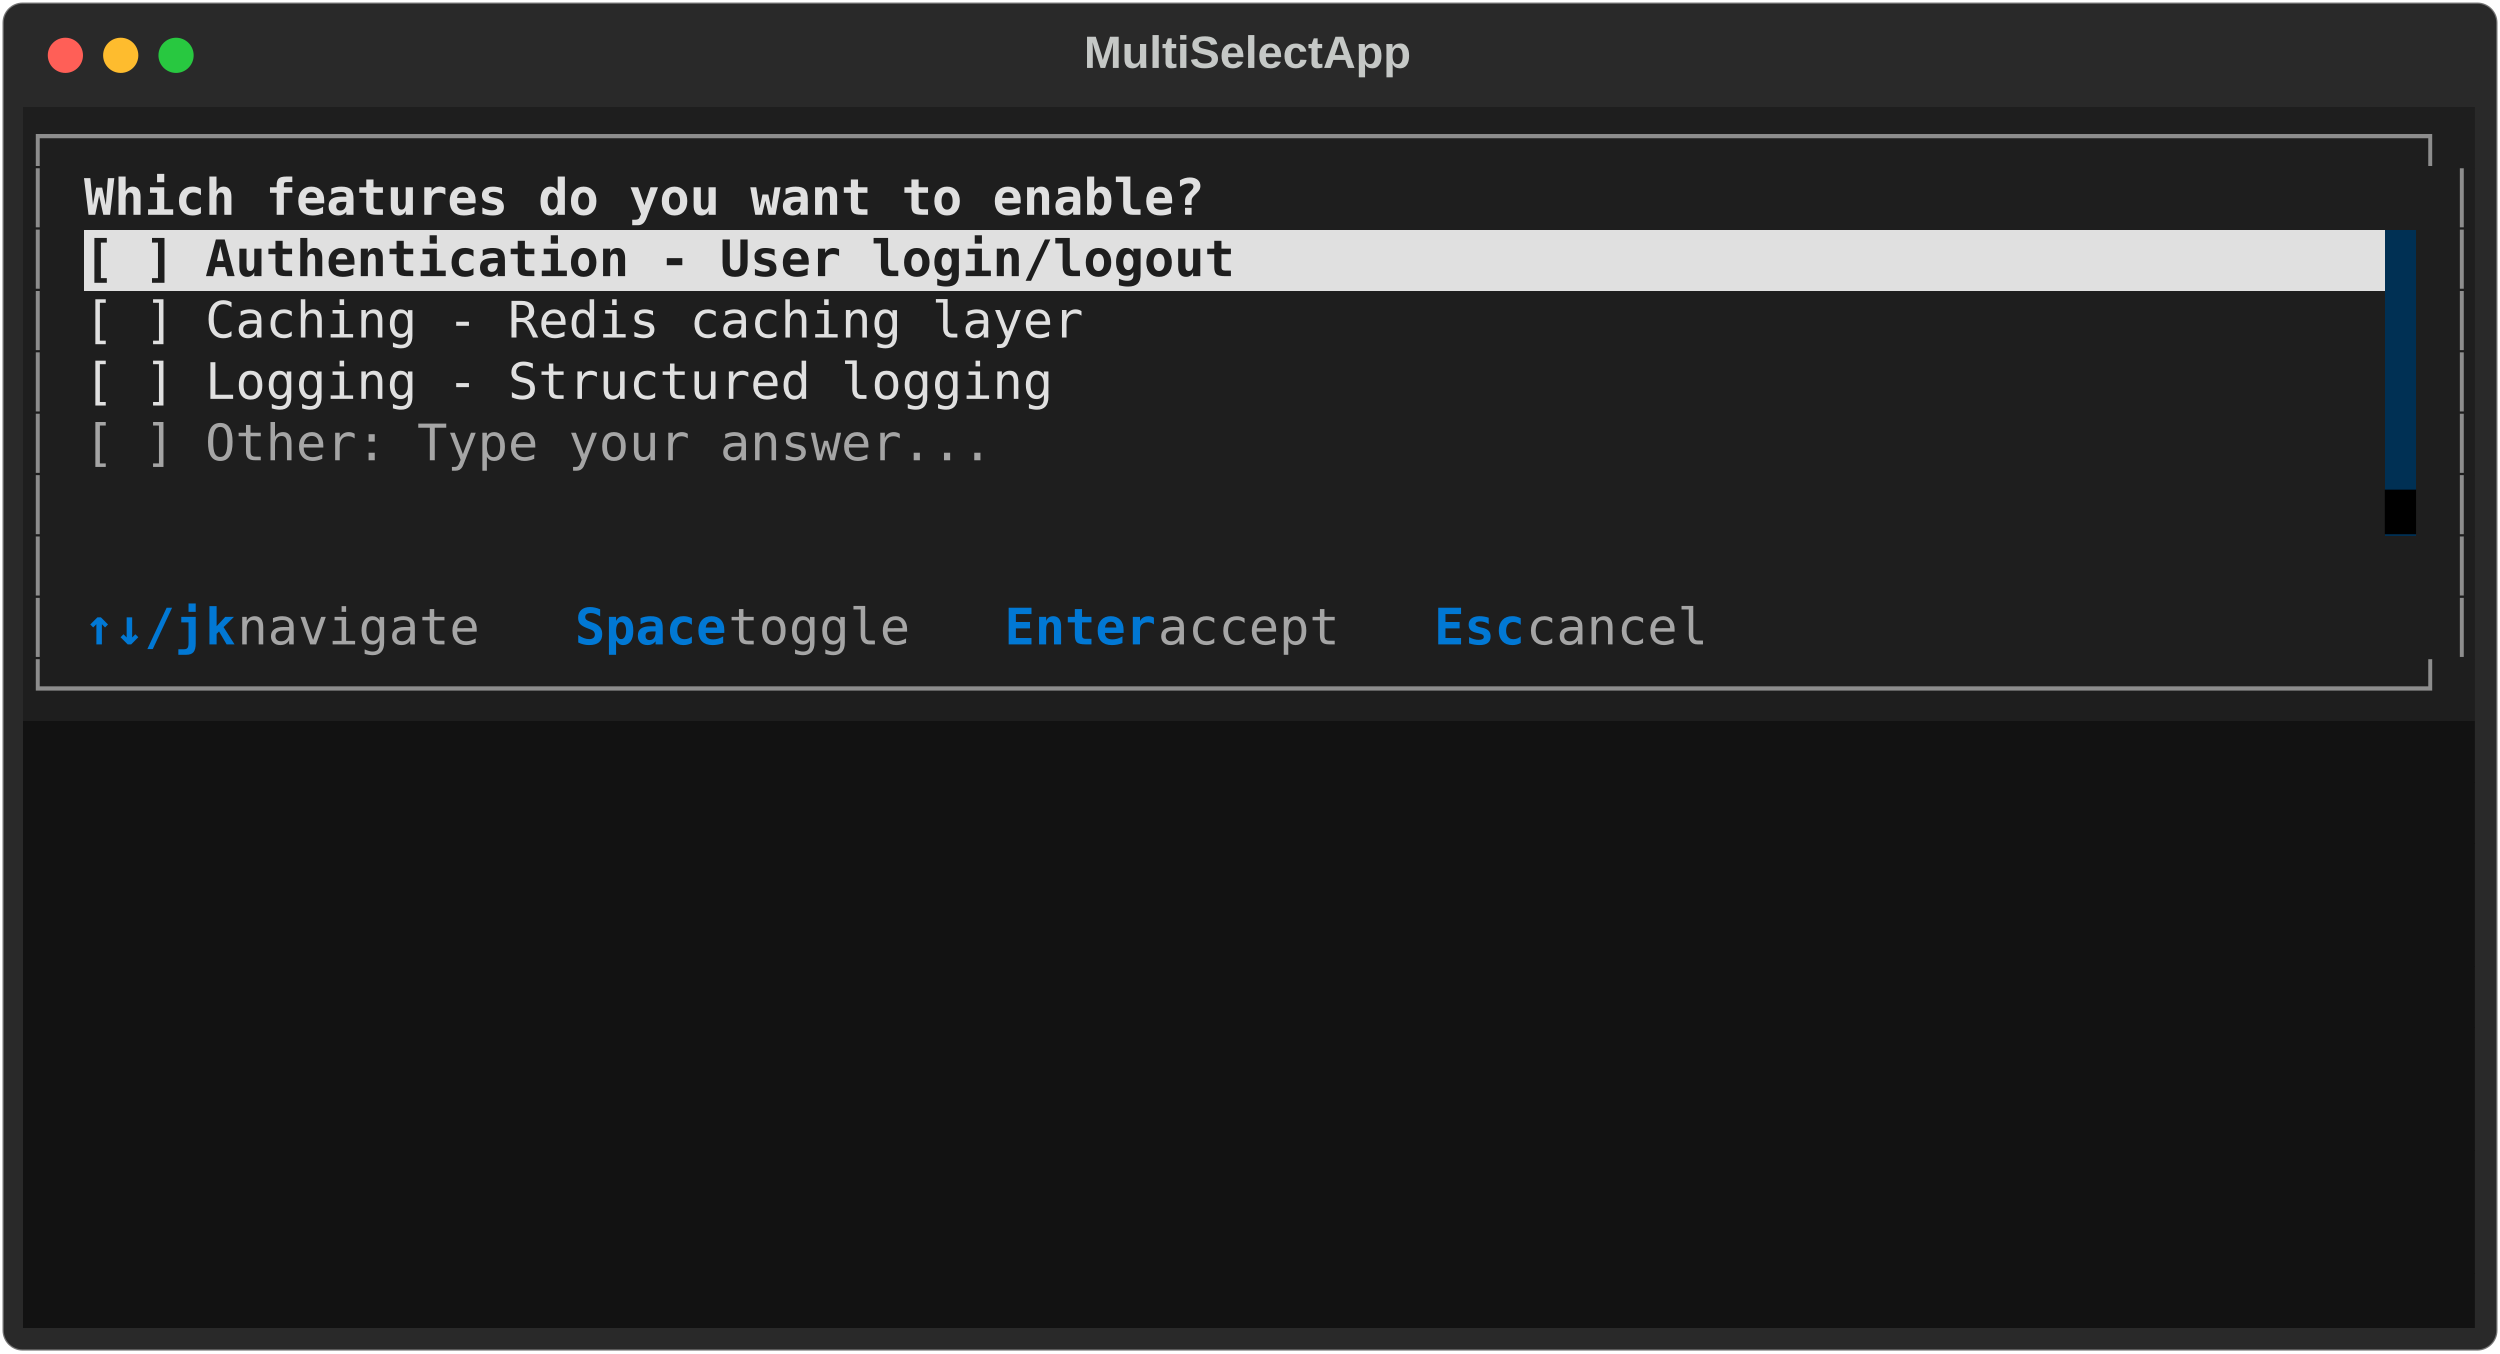
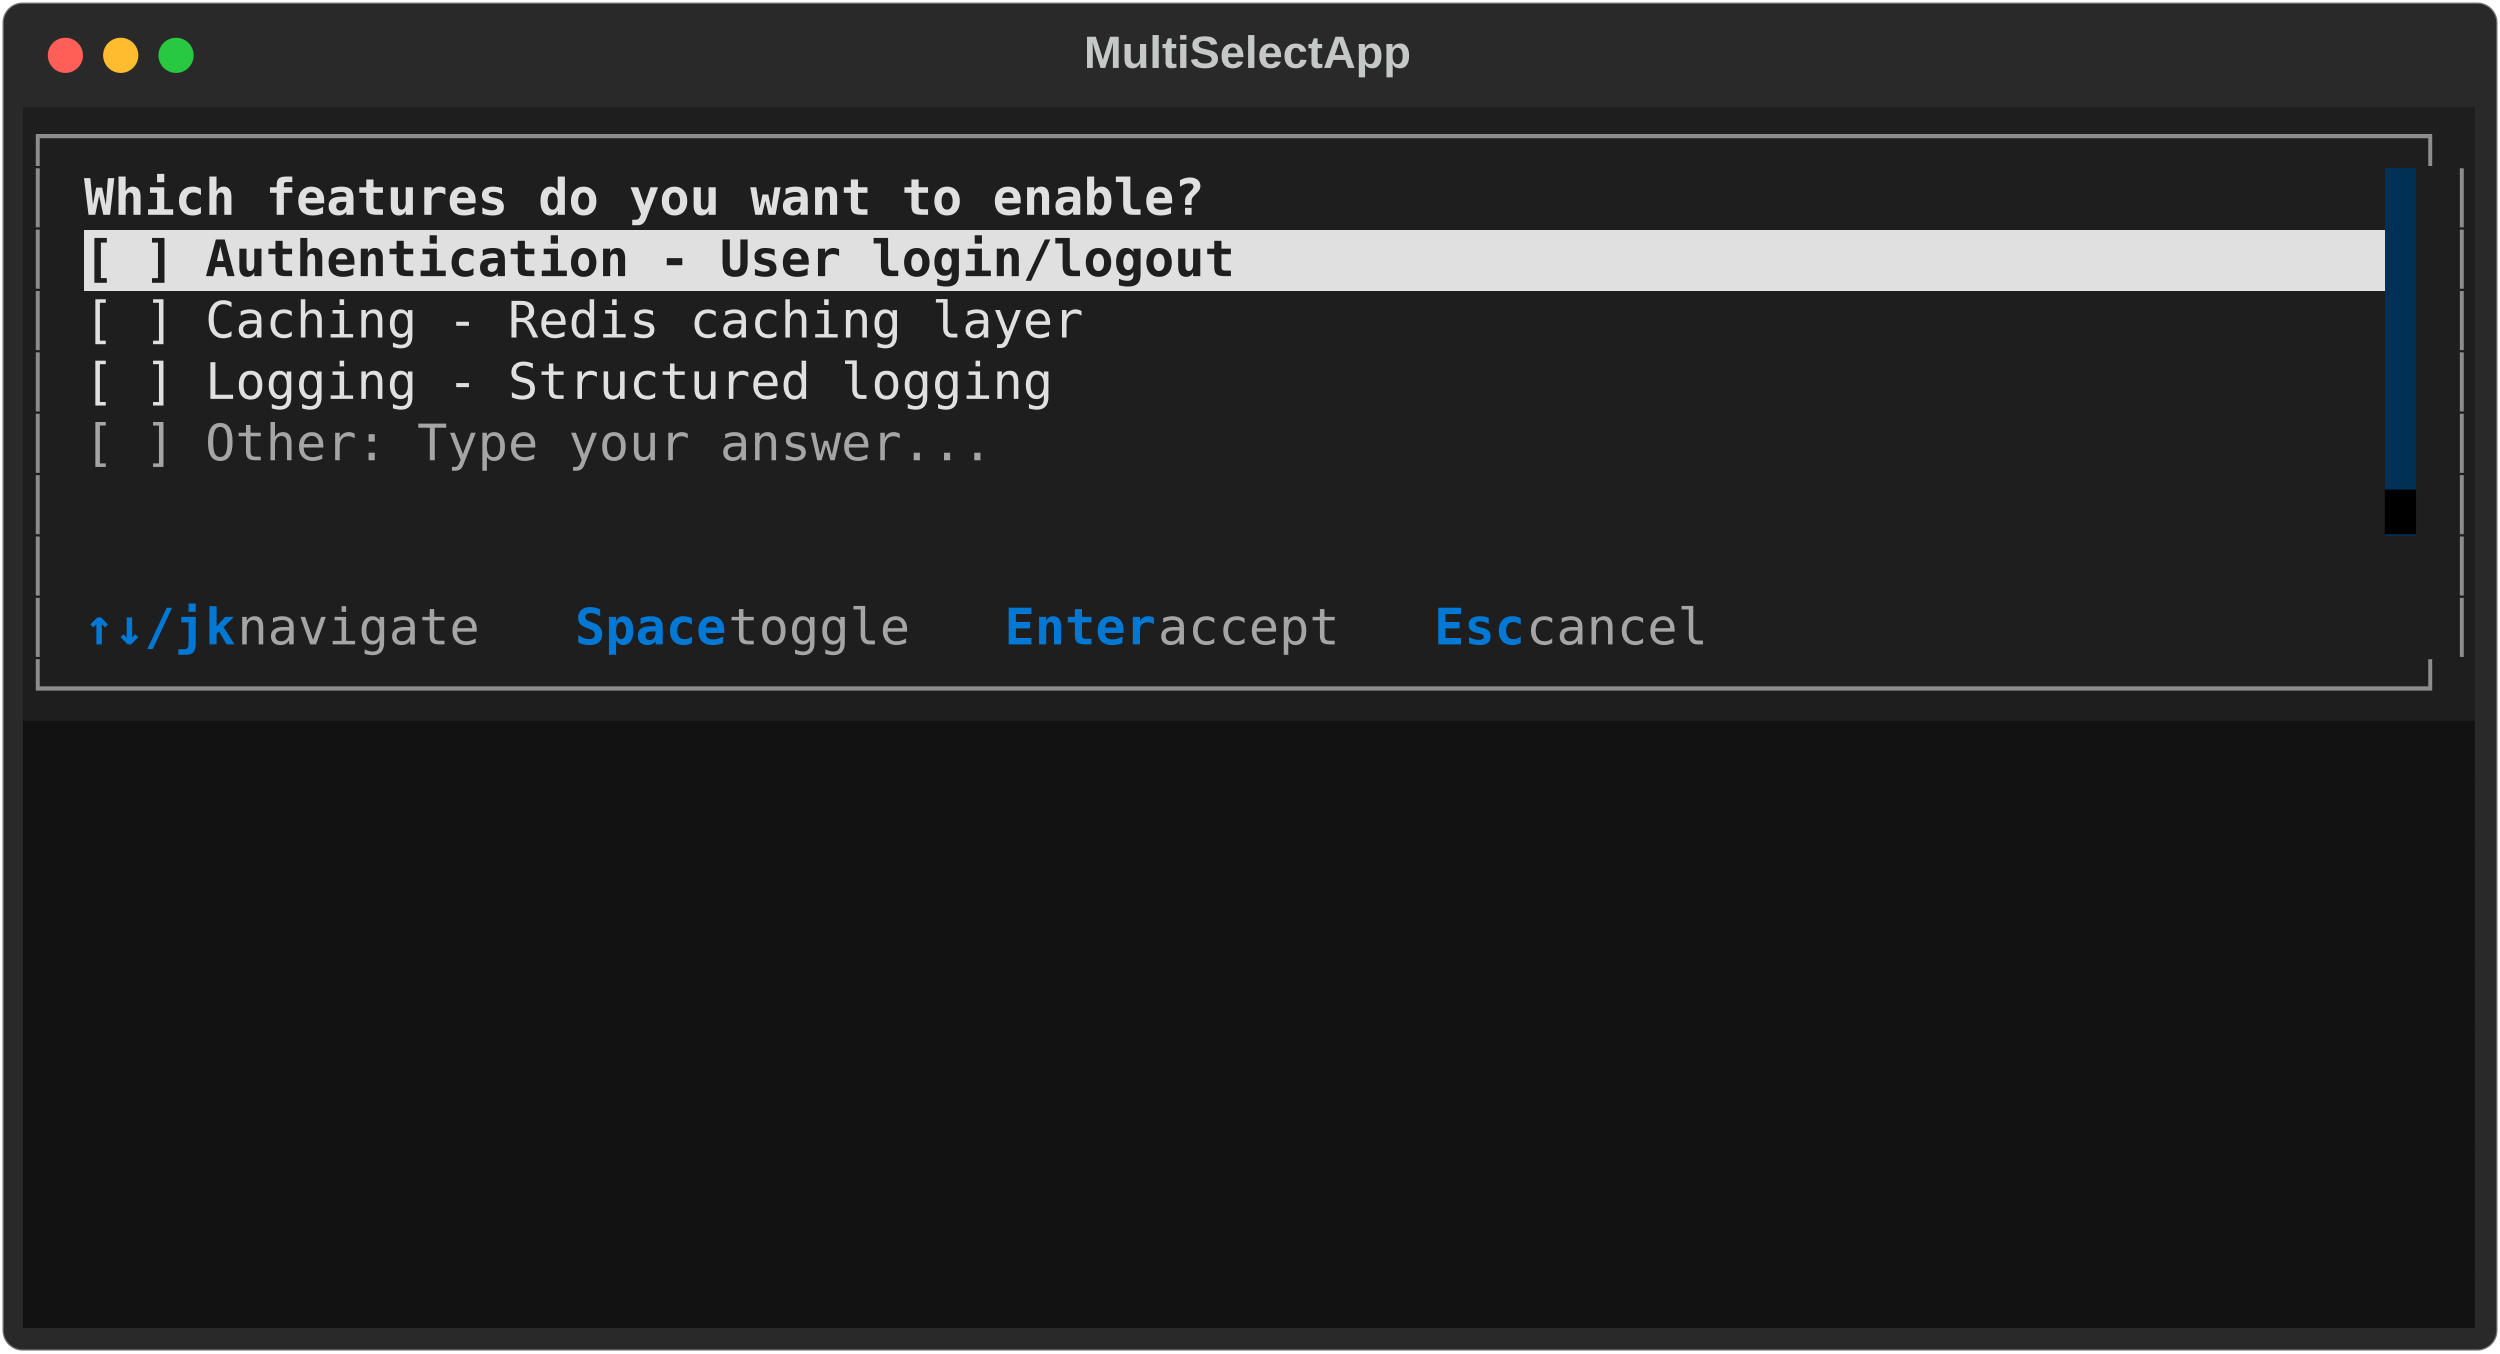
<svg xmlns="http://www.w3.org/2000/svg" class="rich-terminal" viewBox="0 0 994 538.0">
  <style>

    @font-face {
        font-family: "Fira Code";
        src: local("FiraCode-Regular"),
                url("https://cdnjs.cloudflare.com/ajax/libs/firacode/6.2.0/woff2/FiraCode-Regular.woff2") format("woff2"),
                url("https://cdnjs.cloudflare.com/ajax/libs/firacode/6.2.0/woff/FiraCode-Regular.woff") format("woff");
        font-style: normal;
        font-weight: 400;
    }
    @font-face {
        font-family: "Fira Code";
        src: local("FiraCode-Bold"),
                url("https://cdnjs.cloudflare.com/ajax/libs/firacode/6.2.0/woff2/FiraCode-Bold.woff2") format("woff2"),
                url("https://cdnjs.cloudflare.com/ajax/libs/firacode/6.2.0/woff/FiraCode-Bold.woff") format("woff");
        font-style: bold;
        font-weight: 700;
    }

    .terminal-matrix {
        font-family: Fira Code, monospace;
        font-size: 20px;
        line-height: 24.4px;
        font-variant-east-asian: full-width;
    }

    .terminal-title {
        font-size: 18px;
        font-weight: bold;
        font-family: arial;
    }

    .terminal-r1 { fill: #8d8d8d }
.terminal-r2 { fill: #c5c8c6 }
.terminal-r3 { fill: #e0e0e0;font-weight: bold }
- .terminal-r4 { fill: #1e1e1e;font-weight: bold }
- .terminal-r5 { fill: #1e1e1e }
+ .terminal-r4 { fill: #1e1e1e }
+ .terminal-r5 { fill: #1e1e1e;font-weight: bold }
.terminal-r6 { fill: #e0e0e0 }
.terminal-r7 { fill: #a5a5a5 }
.terminal-r8 { fill: #000000 }
.terminal-r9 { fill: #0178d4;font-weight: bold }
    </style>
  <defs>
    <clipPath id="terminal-clip-terminal">
      <rect x="0" y="0" width="975.0" height="487.0" />
    </clipPath>
    <clipPath id="terminal-line-0">
      <rect x="0" y="1.5" width="976" height="24.65" />
    </clipPath>
    <clipPath id="terminal-line-1">
      <rect x="0" y="25.9" width="976" height="24.65" />
    </clipPath>
    <clipPath id="terminal-line-2">
      <rect x="0" y="50.3" width="976" height="24.65" />
    </clipPath>
    <clipPath id="terminal-line-3">
      <rect x="0" y="74.7" width="976" height="24.65" />
    </clipPath>
    <clipPath id="terminal-line-4">
      <rect x="0" y="99.1" width="976" height="24.65" />
    </clipPath>
    <clipPath id="terminal-line-5">
      <rect x="0" y="123.5" width="976" height="24.65" />
    </clipPath>
    <clipPath id="terminal-line-6">
      <rect x="0" y="147.9" width="976" height="24.65" />
    </clipPath>
    <clipPath id="terminal-line-7">
      <rect x="0" y="172.3" width="976" height="24.65" />
    </clipPath>
    <clipPath id="terminal-line-8">
      <rect x="0" y="196.7" width="976" height="24.65" />
    </clipPath>
    <clipPath id="terminal-line-9">
      <rect x="0" y="221.1" width="976" height="24.65" />
    </clipPath>
    <clipPath id="terminal-line-10">
      <rect x="0" y="245.5" width="976" height="24.65" />
    </clipPath>
    <clipPath id="terminal-line-11">
      <rect x="0" y="269.9" width="976" height="24.65" />
    </clipPath>
    <clipPath id="terminal-line-12">
      <rect x="0" y="294.3" width="976" height="24.65" />
    </clipPath>
    <clipPath id="terminal-line-13">
      <rect x="0" y="318.7" width="976" height="24.65" />
    </clipPath>
    <clipPath id="terminal-line-14">
      <rect x="0" y="343.1" width="976" height="24.65" />
    </clipPath>
    <clipPath id="terminal-line-15">
      <rect x="0" y="367.5" width="976" height="24.65" />
    </clipPath>
    <clipPath id="terminal-line-16">
      <rect x="0" y="391.9" width="976" height="24.65" />
    </clipPath>
    <clipPath id="terminal-line-17">
      <rect x="0" y="416.3" width="976" height="24.65" />
    </clipPath>
    <clipPath id="terminal-line-18">
      <rect x="0" y="440.7" width="976" height="24.65" />
    </clipPath>
  </defs>
  <rect fill="#292929" stroke="rgba(255,255,255,0.35)" stroke-width="1" x="1" y="1" width="992" height="536" rx="8" />
  <text class="terminal-title" fill="#c5c8c6" text-anchor="middle" x="496" y="27">MultiSelectApp</text>
  <g transform="translate(26,22)">
    <circle cx="0" cy="0" r="7" fill="#ff5f57" />
    <circle cx="22" cy="0" r="7" fill="#febc2e" />
    <circle cx="44" cy="0" r="7" fill="#28c840" />
  </g>
  <g transform="translate(9, 41)" clip-path="url(#terminal-clip-terminal)">
    <rect fill="#1e1e1e" x="0" y="1.5" width="976" height="24.65" shape-rendering="crispEdges" />
    <rect fill="#1e1e1e" x="0" y="25.9" width="12.2" height="24.65" shape-rendering="crispEdges" />
    <rect fill="#1e1e1e" x="12.2" y="25.9" width="12.2" height="24.65" shape-rendering="crispEdges" />
    <rect fill="#1e1e1e" x="24.4" y="25.9" width="451.4" height="24.65" shape-rendering="crispEdges" />
-     <rect fill="#1e1e1e" x="475.8" y="25.9" width="488" height="24.65" shape-rendering="crispEdges" />
+     <rect fill="#1e1e1e" x="475.8" y="25.9" width="463.6" height="24.65" shape-rendering="crispEdges" />
+     <rect fill="#003054" x="939.4" y="25.9" width="12.2" height="24.65" shape-rendering="crispEdges" />
+     <rect fill="#1e1e1e" x="951.6" y="25.9" width="12.2" height="24.65" shape-rendering="crispEdges" />
    <rect fill="#1e1e1e" x="963.8" y="25.9" width="12.2" height="24.65" shape-rendering="crispEdges" />
    <rect fill="#1e1e1e" x="0" y="50.3" width="12.2" height="24.65" shape-rendering="crispEdges" />
    <rect fill="#1e1e1e" x="12.2" y="50.3" width="12.2" height="24.65" shape-rendering="crispEdges" />
    <rect fill="#e0e0e0" x="24.4" y="50.3" width="488" height="24.65" shape-rendering="crispEdges" />
    <rect fill="#e0e0e0" x="512.4" y="50.3" width="427" height="24.65" shape-rendering="crispEdges" />
    <rect fill="#003054" x="939.4" y="50.3" width="12.2" height="24.65" shape-rendering="crispEdges" />
    <rect fill="#1e1e1e" x="951.6" y="50.3" width="12.2" height="24.65" shape-rendering="crispEdges" />
    <rect fill="#1e1e1e" x="963.8" y="50.3" width="12.2" height="24.65" shape-rendering="crispEdges" />
    <rect fill="#1e1e1e" x="0" y="74.7" width="12.2" height="24.65" shape-rendering="crispEdges" />
    <rect fill="#1e1e1e" x="12.2" y="74.7" width="12.2" height="24.65" shape-rendering="crispEdges" />
    <rect fill="#1e1e1e" x="24.4" y="74.7" width="427" height="24.65" shape-rendering="crispEdges" />
    <rect fill="#1e1e1e" x="451.4" y="74.7" width="488" height="24.65" shape-rendering="crispEdges" />
    <rect fill="#003054" x="939.4" y="74.7" width="12.2" height="24.65" shape-rendering="crispEdges" />
    <rect fill="#1e1e1e" x="951.6" y="74.7" width="12.2" height="24.65" shape-rendering="crispEdges" />
    <rect fill="#1e1e1e" x="963.8" y="74.7" width="12.2" height="24.65" shape-rendering="crispEdges" />
    <rect fill="#1e1e1e" x="0" y="99.1" width="12.2" height="24.65" shape-rendering="crispEdges" />
    <rect fill="#1e1e1e" x="12.2" y="99.1" width="12.2" height="24.65" shape-rendering="crispEdges" />
    <rect fill="#1e1e1e" x="24.4" y="99.1" width="414.8" height="24.65" shape-rendering="crispEdges" />
    <rect fill="#1e1e1e" x="439.2" y="99.1" width="500.2" height="24.65" shape-rendering="crispEdges" />
    <rect fill="#003054" x="939.4" y="99.1" width="12.2" height="24.65" shape-rendering="crispEdges" />
    <rect fill="#1e1e1e" x="951.6" y="99.1" width="12.2" height="24.65" shape-rendering="crispEdges" />
    <rect fill="#1e1e1e" x="963.8" y="99.1" width="12.2" height="24.65" shape-rendering="crispEdges" />
    <rect fill="#1e1e1e" x="0" y="123.5" width="12.2" height="24.65" shape-rendering="crispEdges" />
    <rect fill="#1e1e1e" x="12.2" y="123.5" width="12.2" height="24.65" shape-rendering="crispEdges" />
    <rect fill="#1e1e1e" x="24.4" y="123.5" width="390.4" height="24.65" shape-rendering="crispEdges" />
    <rect fill="#1e1e1e" x="414.8" y="123.5" width="524.6" height="24.65" shape-rendering="crispEdges" />
    <rect fill="#003054" x="939.4" y="123.5" width="12.2" height="24.65" shape-rendering="crispEdges" />
    <rect fill="#1e1e1e" x="951.6" y="123.5" width="12.2" height="24.65" shape-rendering="crispEdges" />
    <rect fill="#1e1e1e" x="963.8" y="123.5" width="12.2" height="24.65" shape-rendering="crispEdges" />
    <rect fill="#1e1e1e" x="0" y="147.9" width="12.2" height="24.65" shape-rendering="crispEdges" />
    <rect fill="#1e1e1e" x="12.2" y="147.9" width="927.2" height="24.65" shape-rendering="crispEdges" />
    <rect fill="#003054" x="939.4" y="147.9" width="12.2" height="24.65" shape-rendering="crispEdges" />
    <rect fill="#1e1e1e" x="951.6" y="147.9" width="12.2" height="24.65" shape-rendering="crispEdges" />
    <rect fill="#1e1e1e" x="963.8" y="147.9" width="12.2" height="24.65" shape-rendering="crispEdges" />
    <rect fill="#1e1e1e" x="0" y="172.3" width="12.2" height="24.65" shape-rendering="crispEdges" />
    <rect fill="#1e1e1e" x="12.2" y="172.3" width="951.6" height="24.65" shape-rendering="crispEdges" />
    <rect fill="#1e1e1e" x="963.8" y="172.3" width="12.2" height="24.65" shape-rendering="crispEdges" />
    <rect fill="#1e1e1e" x="0" y="196.7" width="12.2" height="24.65" shape-rendering="crispEdges" />
    <rect fill="#1e1e1e" x="12.2" y="196.7" width="12.2" height="24.65" shape-rendering="crispEdges" />
    <rect fill="#1e1e1e" x="24.4" y="196.7" width="61" height="24.65" shape-rendering="crispEdges" />
    <rect fill="#1e1e1e" x="85.4" y="196.7" width="134.2" height="24.65" shape-rendering="crispEdges" />
    <rect fill="#1e1e1e" x="219.6" y="196.7" width="61" height="24.65" shape-rendering="crispEdges" />
    <rect fill="#1e1e1e" x="280.6" y="196.7" width="109.8" height="24.65" shape-rendering="crispEdges" />
    <rect fill="#1e1e1e" x="390.4" y="196.7" width="61" height="24.65" shape-rendering="crispEdges" />
    <rect fill="#1e1e1e" x="451.4" y="196.7" width="109.8" height="24.65" shape-rendering="crispEdges" />
    <rect fill="#1e1e1e" x="561.2" y="196.7" width="36.6" height="24.65" shape-rendering="crispEdges" />
    <rect fill="#1e1e1e" x="597.8" y="196.7" width="85.4" height="24.65" shape-rendering="crispEdges" />
    <rect fill="#1e1e1e" x="683.2" y="196.7" width="280.6" height="24.65" shape-rendering="crispEdges" />
    <rect fill="#1e1e1e" x="963.8" y="196.7" width="12.2" height="24.65" shape-rendering="crispEdges" />
    <rect fill="#1e1e1e" x="0" y="221.1" width="976" height="24.65" shape-rendering="crispEdges" />
    <rect fill="#121212" x="0" y="245.5" width="976" height="24.65" shape-rendering="crispEdges" />
    <rect fill="#121212" x="0" y="269.9" width="976" height="24.65" shape-rendering="crispEdges" />
    <rect fill="#121212" x="0" y="294.3" width="976" height="24.65" shape-rendering="crispEdges" />
    <rect fill="#121212" x="0" y="318.7" width="976" height="24.65" shape-rendering="crispEdges" />
    <rect fill="#121212" x="0" y="343.1" width="976" height="24.65" shape-rendering="crispEdges" />
    <rect fill="#121212" x="0" y="367.5" width="976" height="24.65" shape-rendering="crispEdges" />
    <rect fill="#121212" x="0" y="391.9" width="976" height="24.65" shape-rendering="crispEdges" />
    <rect fill="#121212" x="0" y="416.3" width="976" height="24.65" shape-rendering="crispEdges" />
    <rect fill="#121212" x="0" y="440.7" width="976" height="24.65" shape-rendering="crispEdges" />
    <rect fill="#121212" x="0" y="465.1" width="976" height="24.65" shape-rendering="crispEdges" />
    <g class="terminal-matrix">
      <text class="terminal-r1" x="0" y="20" textLength="976" clip-path="url(#terminal-line-0)">┌──────────────────────────────────────────────────────────────────────────────┐</text>
      <text class="terminal-r2" x="976" y="20" textLength="12.2" clip-path="url(#terminal-line-0)">
</text>
      <text class="terminal-r1" x="0" y="44.4" textLength="12.2" clip-path="url(#terminal-line-1)">│</text>
      <text class="terminal-r3" x="24.4" y="44.4" textLength="451.4" clip-path="url(#terminal-line-1)">Which features do you want to enable?</text>
      <text class="terminal-r1" x="963.8" y="44.4" textLength="12.2" clip-path="url(#terminal-line-1)">│</text>
      <text class="terminal-r2" x="976" y="44.4" textLength="12.2" clip-path="url(#terminal-line-1)">
</text>
      <text class="terminal-r1" x="0" y="68.8" textLength="12.2" clip-path="url(#terminal-line-2)">│</text>
-       <text class="terminal-r4" x="24.4" y="68.8" textLength="488" clip-path="url(#terminal-line-2)">  [ ] Authentication - User login/logout</text>
+       <text class="terminal-r5" x="24.4" y="68.8" textLength="488" clip-path="url(#terminal-line-2)">  [ ] Authentication - User login/logout</text>
      <text class="terminal-r1" x="963.8" y="68.8" textLength="12.2" clip-path="url(#terminal-line-2)">│</text>
      <text class="terminal-r2" x="976" y="68.8" textLength="12.2" clip-path="url(#terminal-line-2)">
</text>
      <text class="terminal-r1" x="0" y="93.2" textLength="12.2" clip-path="url(#terminal-line-3)">│</text>
      <text class="terminal-r6" x="24.4" y="93.2" textLength="427" clip-path="url(#terminal-line-3)">  [ ] Caching - Redis caching layer</text>
      <text class="terminal-r1" x="963.8" y="93.2" textLength="12.2" clip-path="url(#terminal-line-3)">│</text>
      <text class="terminal-r2" x="976" y="93.2" textLength="12.2" clip-path="url(#terminal-line-3)">
</text>
      <text class="terminal-r1" x="0" y="117.6" textLength="12.2" clip-path="url(#terminal-line-4)">│</text>
      <text class="terminal-r6" x="24.4" y="117.6" textLength="414.8" clip-path="url(#terminal-line-4)">  [ ] Logging - Structured logging</text>
      <text class="terminal-r1" x="963.8" y="117.6" textLength="12.2" clip-path="url(#terminal-line-4)">│</text>
      <text class="terminal-r2" x="976" y="117.6" textLength="12.2" clip-path="url(#terminal-line-4)">
</text>
      <text class="terminal-r1" x="0" y="142" textLength="12.2" clip-path="url(#terminal-line-5)">│</text>
      <text class="terminal-r7" x="24.4" y="142" textLength="390.4" clip-path="url(#terminal-line-5)">  [ ] Other: Type your answer...</text>
      <text class="terminal-r1" x="963.8" y="142" textLength="12.2" clip-path="url(#terminal-line-5)">│</text>
      <text class="terminal-r2" x="976" y="142" textLength="12.2" clip-path="url(#terminal-line-5)">
</text>
      <text class="terminal-r1" x="0" y="166.4" textLength="12.2" clip-path="url(#terminal-line-6)">│</text>
      <text class="terminal-r8" x="939.4" y="166.4" textLength="12.2" clip-path="url(#terminal-line-6)">▆</text>
      <text class="terminal-r1" x="963.8" y="166.4" textLength="12.2" clip-path="url(#terminal-line-6)">│</text>
      <text class="terminal-r2" x="976" y="166.4" textLength="12.2" clip-path="url(#terminal-line-6)">
</text>
      <text class="terminal-r1" x="0" y="190.8" textLength="12.2" clip-path="url(#terminal-line-7)">│</text>
      <text class="terminal-r1" x="963.8" y="190.8" textLength="12.2" clip-path="url(#terminal-line-7)">│</text>
      <text class="terminal-r2" x="976" y="190.8" textLength="12.2" clip-path="url(#terminal-line-7)">
</text>
      <text class="terminal-r1" x="0" y="215.2" textLength="12.2" clip-path="url(#terminal-line-8)">│</text>
      <text class="terminal-r9" x="24.4" y="215.2" textLength="61" clip-path="url(#terminal-line-8)">↑↓/jk</text>
      <text class="terminal-r7" x="85.4" y="215.2" textLength="134.2" clip-path="url(#terminal-line-8)"> navigate  </text>
      <text class="terminal-r9" x="219.6" y="215.2" textLength="61" clip-path="url(#terminal-line-8)">Space</text>
      <text class="terminal-r7" x="280.6" y="215.2" textLength="109.8" clip-path="url(#terminal-line-8)"> toggle  </text>
      <text class="terminal-r9" x="390.4" y="215.2" textLength="61" clip-path="url(#terminal-line-8)">Enter</text>
      <text class="terminal-r7" x="451.4" y="215.2" textLength="109.8" clip-path="url(#terminal-line-8)"> accept  </text>
      <text class="terminal-r9" x="561.2" y="215.2" textLength="36.6" clip-path="url(#terminal-line-8)">Esc</text>
      <text class="terminal-r7" x="597.8" y="215.2" textLength="85.4" clip-path="url(#terminal-line-8)"> cancel</text>
      <text class="terminal-r1" x="963.8" y="215.2" textLength="12.2" clip-path="url(#terminal-line-8)">│</text>
      <text class="terminal-r2" x="976" y="215.2" textLength="12.2" clip-path="url(#terminal-line-8)">
</text>
      <text class="terminal-r1" x="0" y="239.6" textLength="976" clip-path="url(#terminal-line-9)">└──────────────────────────────────────────────────────────────────────────────┘</text>
      <text class="terminal-r2" x="976" y="239.6" textLength="12.2" clip-path="url(#terminal-line-9)">
</text>
      <text class="terminal-r2" x="976" y="264" textLength="12.2" clip-path="url(#terminal-line-10)">
</text>
      <text class="terminal-r2" x="976" y="288.4" textLength="12.2" clip-path="url(#terminal-line-11)">
</text>
      <text class="terminal-r2" x="976" y="312.8" textLength="12.2" clip-path="url(#terminal-line-12)">
</text>
      <text class="terminal-r2" x="976" y="337.2" textLength="12.2" clip-path="url(#terminal-line-13)">
</text>
      <text class="terminal-r2" x="976" y="361.6" textLength="12.2" clip-path="url(#terminal-line-14)">
</text>
      <text class="terminal-r2" x="976" y="386" textLength="12.2" clip-path="url(#terminal-line-15)">
</text>
      <text class="terminal-r2" x="976" y="410.4" textLength="12.2" clip-path="url(#terminal-line-16)">
</text>
      <text class="terminal-r2" x="976" y="434.8" textLength="12.2" clip-path="url(#terminal-line-17)">
</text>
      <text class="terminal-r2" x="976" y="459.2" textLength="12.2" clip-path="url(#terminal-line-18)">
</text>
    </g>
  </g>
</svg>
